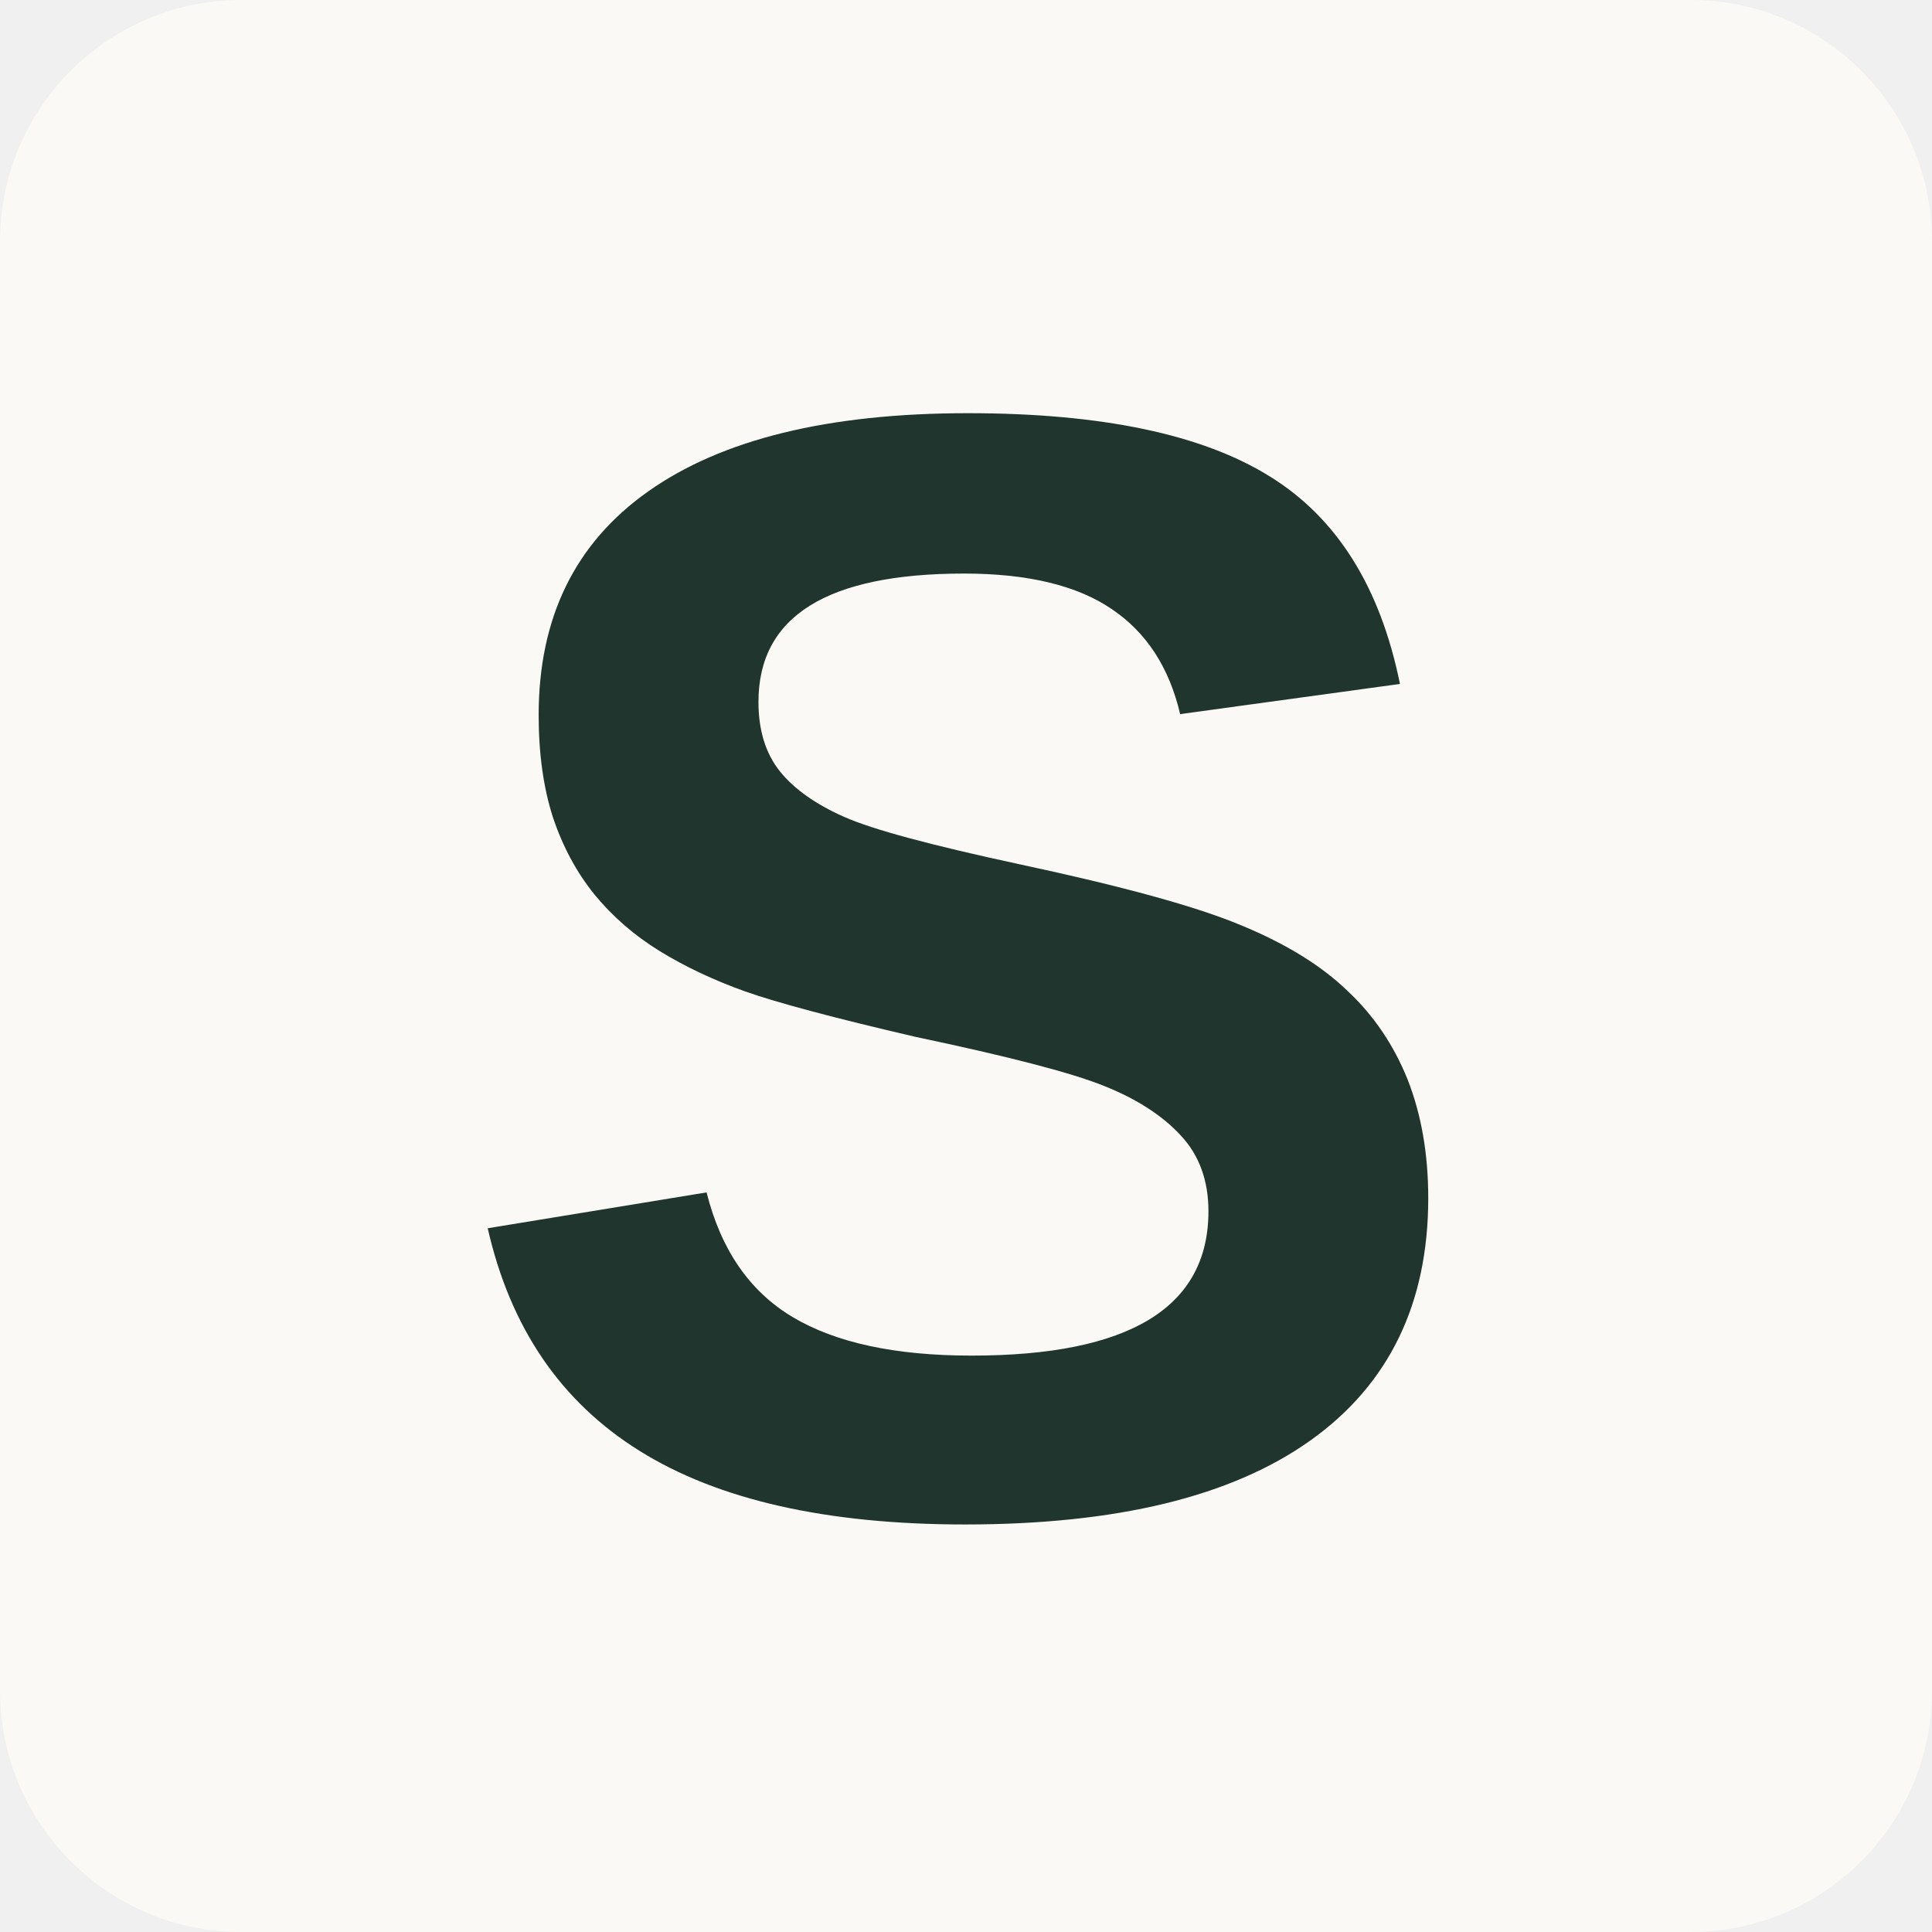
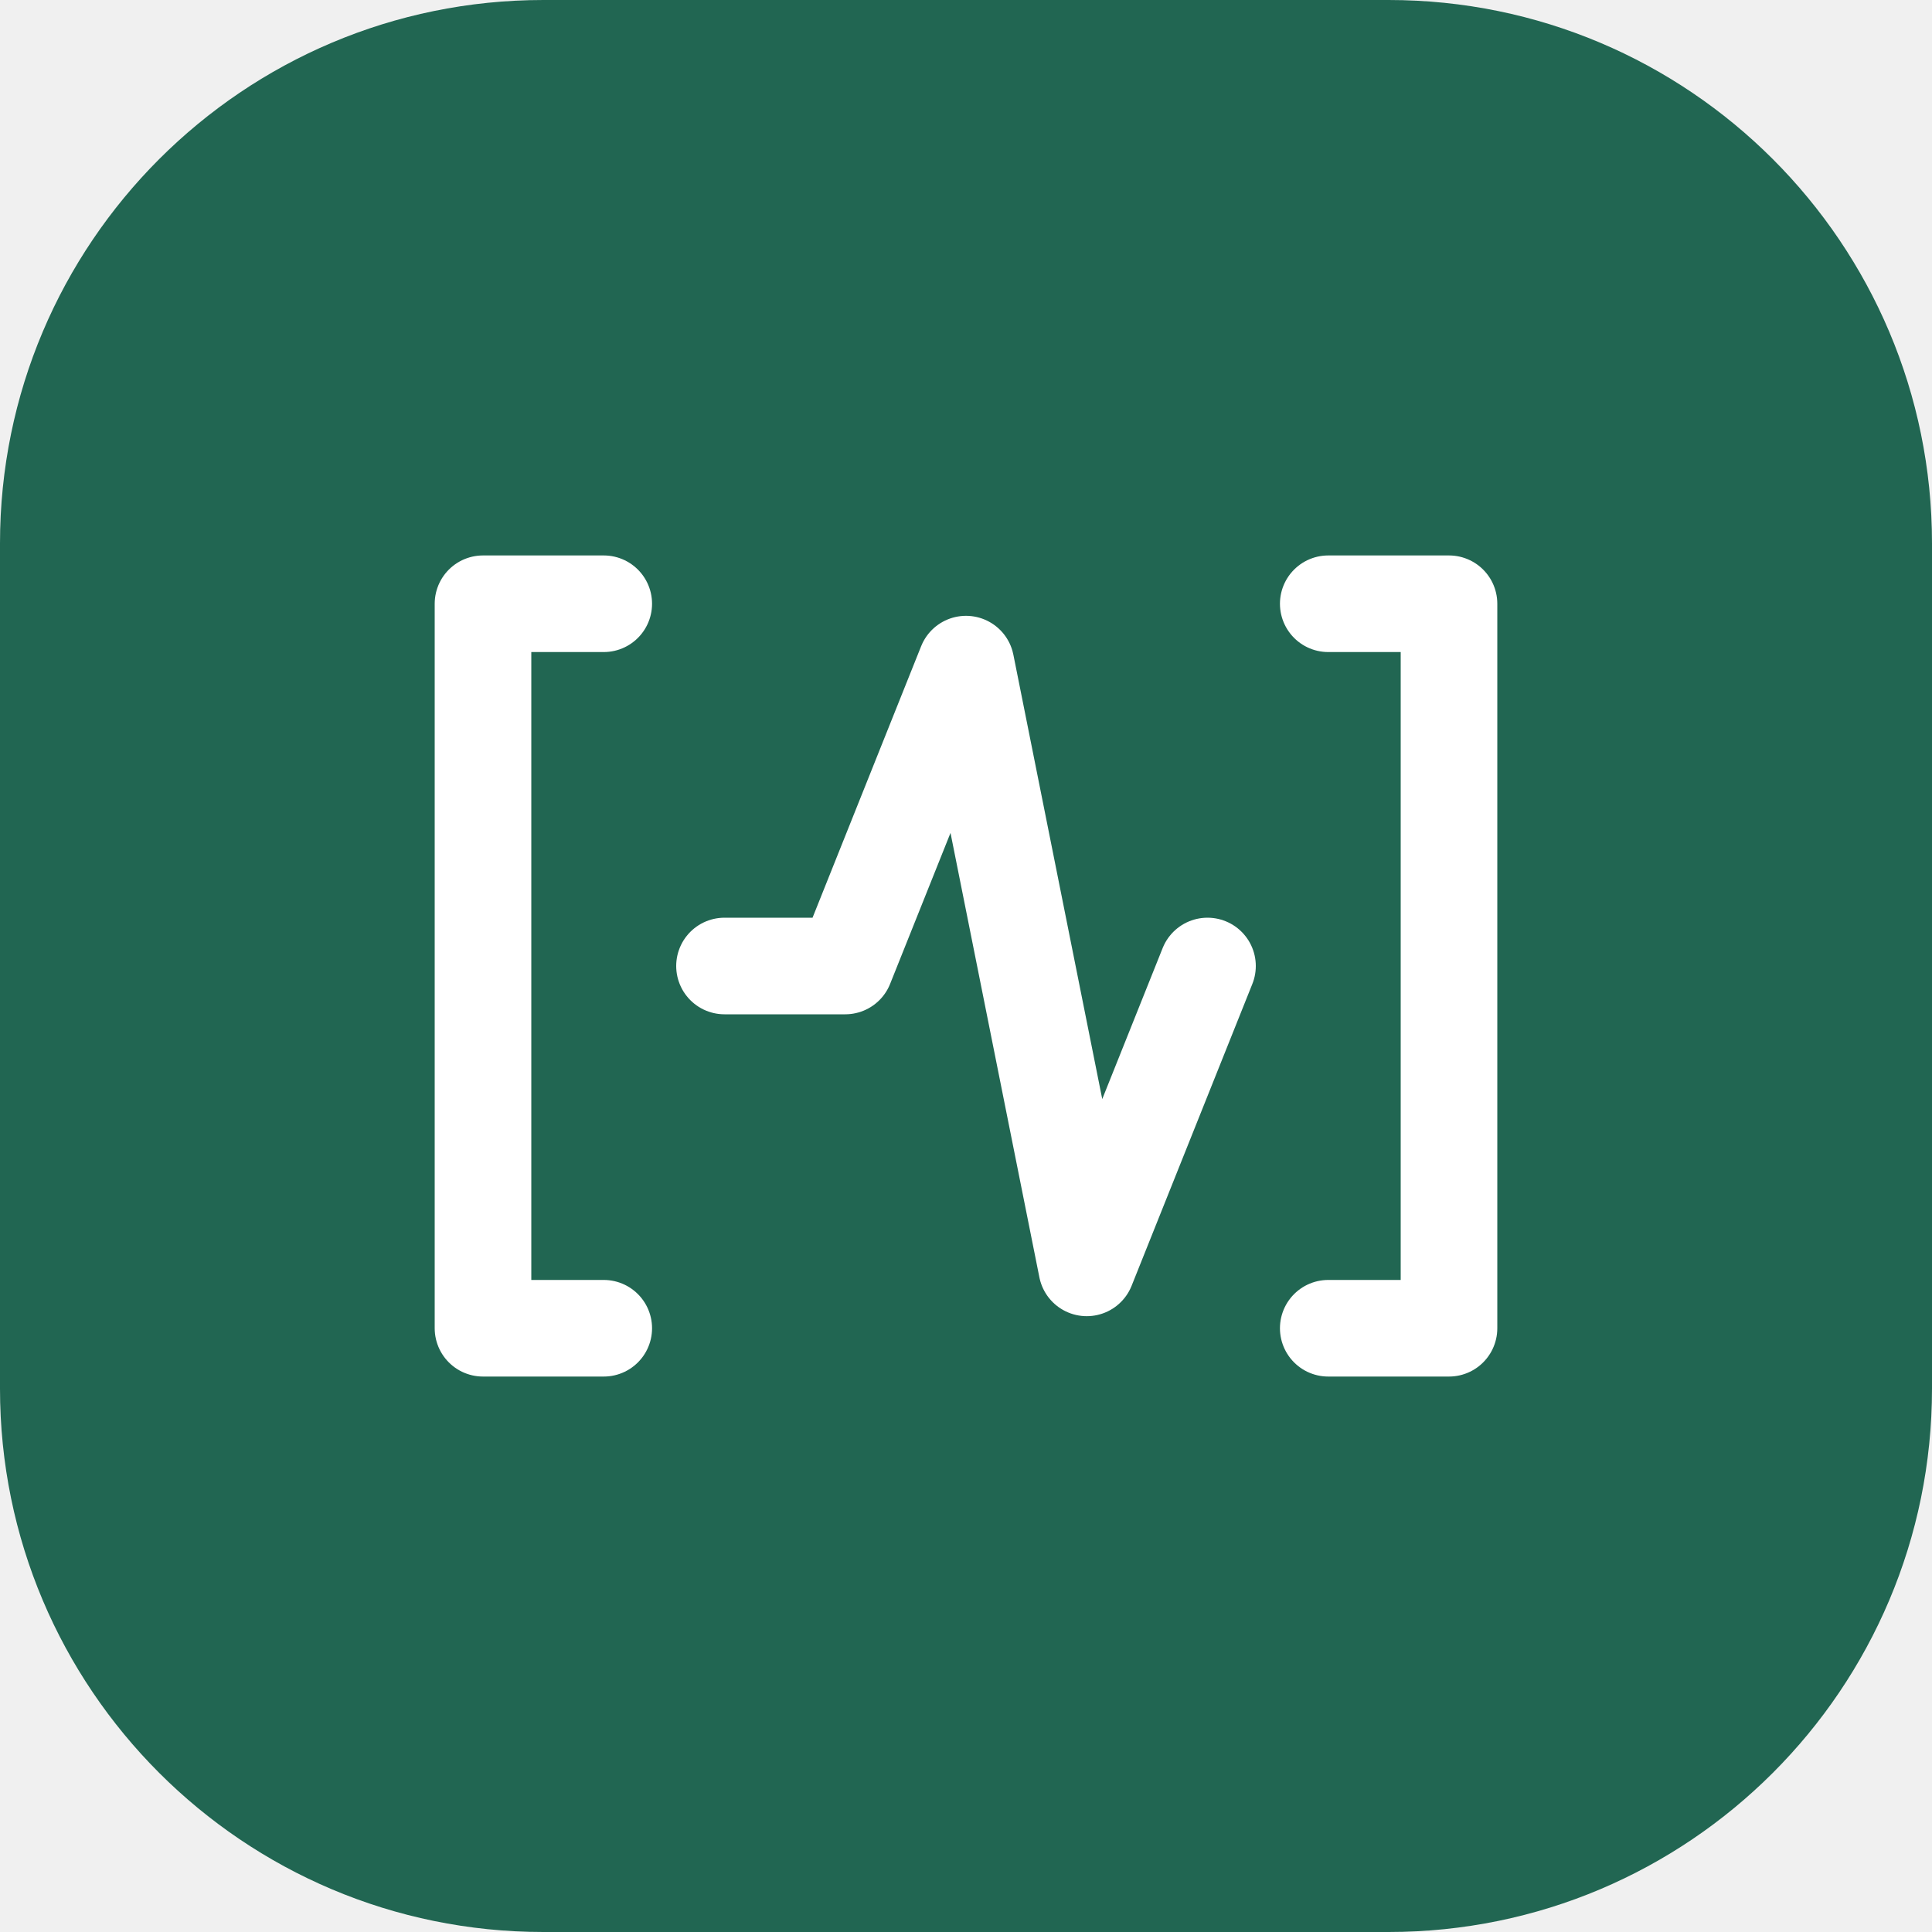
<svg xmlns="http://www.w3.org/2000/svg" viewBox="0 0 32 32">
-   <rect width="32" height="32" rx="4" fill="#faf9f5" />
-   <text x="16" y="25" text-anchor="middle" font-family="Arial,sans-serif" font-size="26" font-weight="600" fill="#20352e">S</text>
+   <rect width="32" height="32" rx="9" fill="#216652" />
+   <path d="M10 10H8v12h2m12-12h2v12h-2M12 16h2l2-5 2 10 2-5" fill="none" stroke="#fff" stroke-width="1.6" stroke-linecap="round" stroke-linejoin="round" />
</svg>
